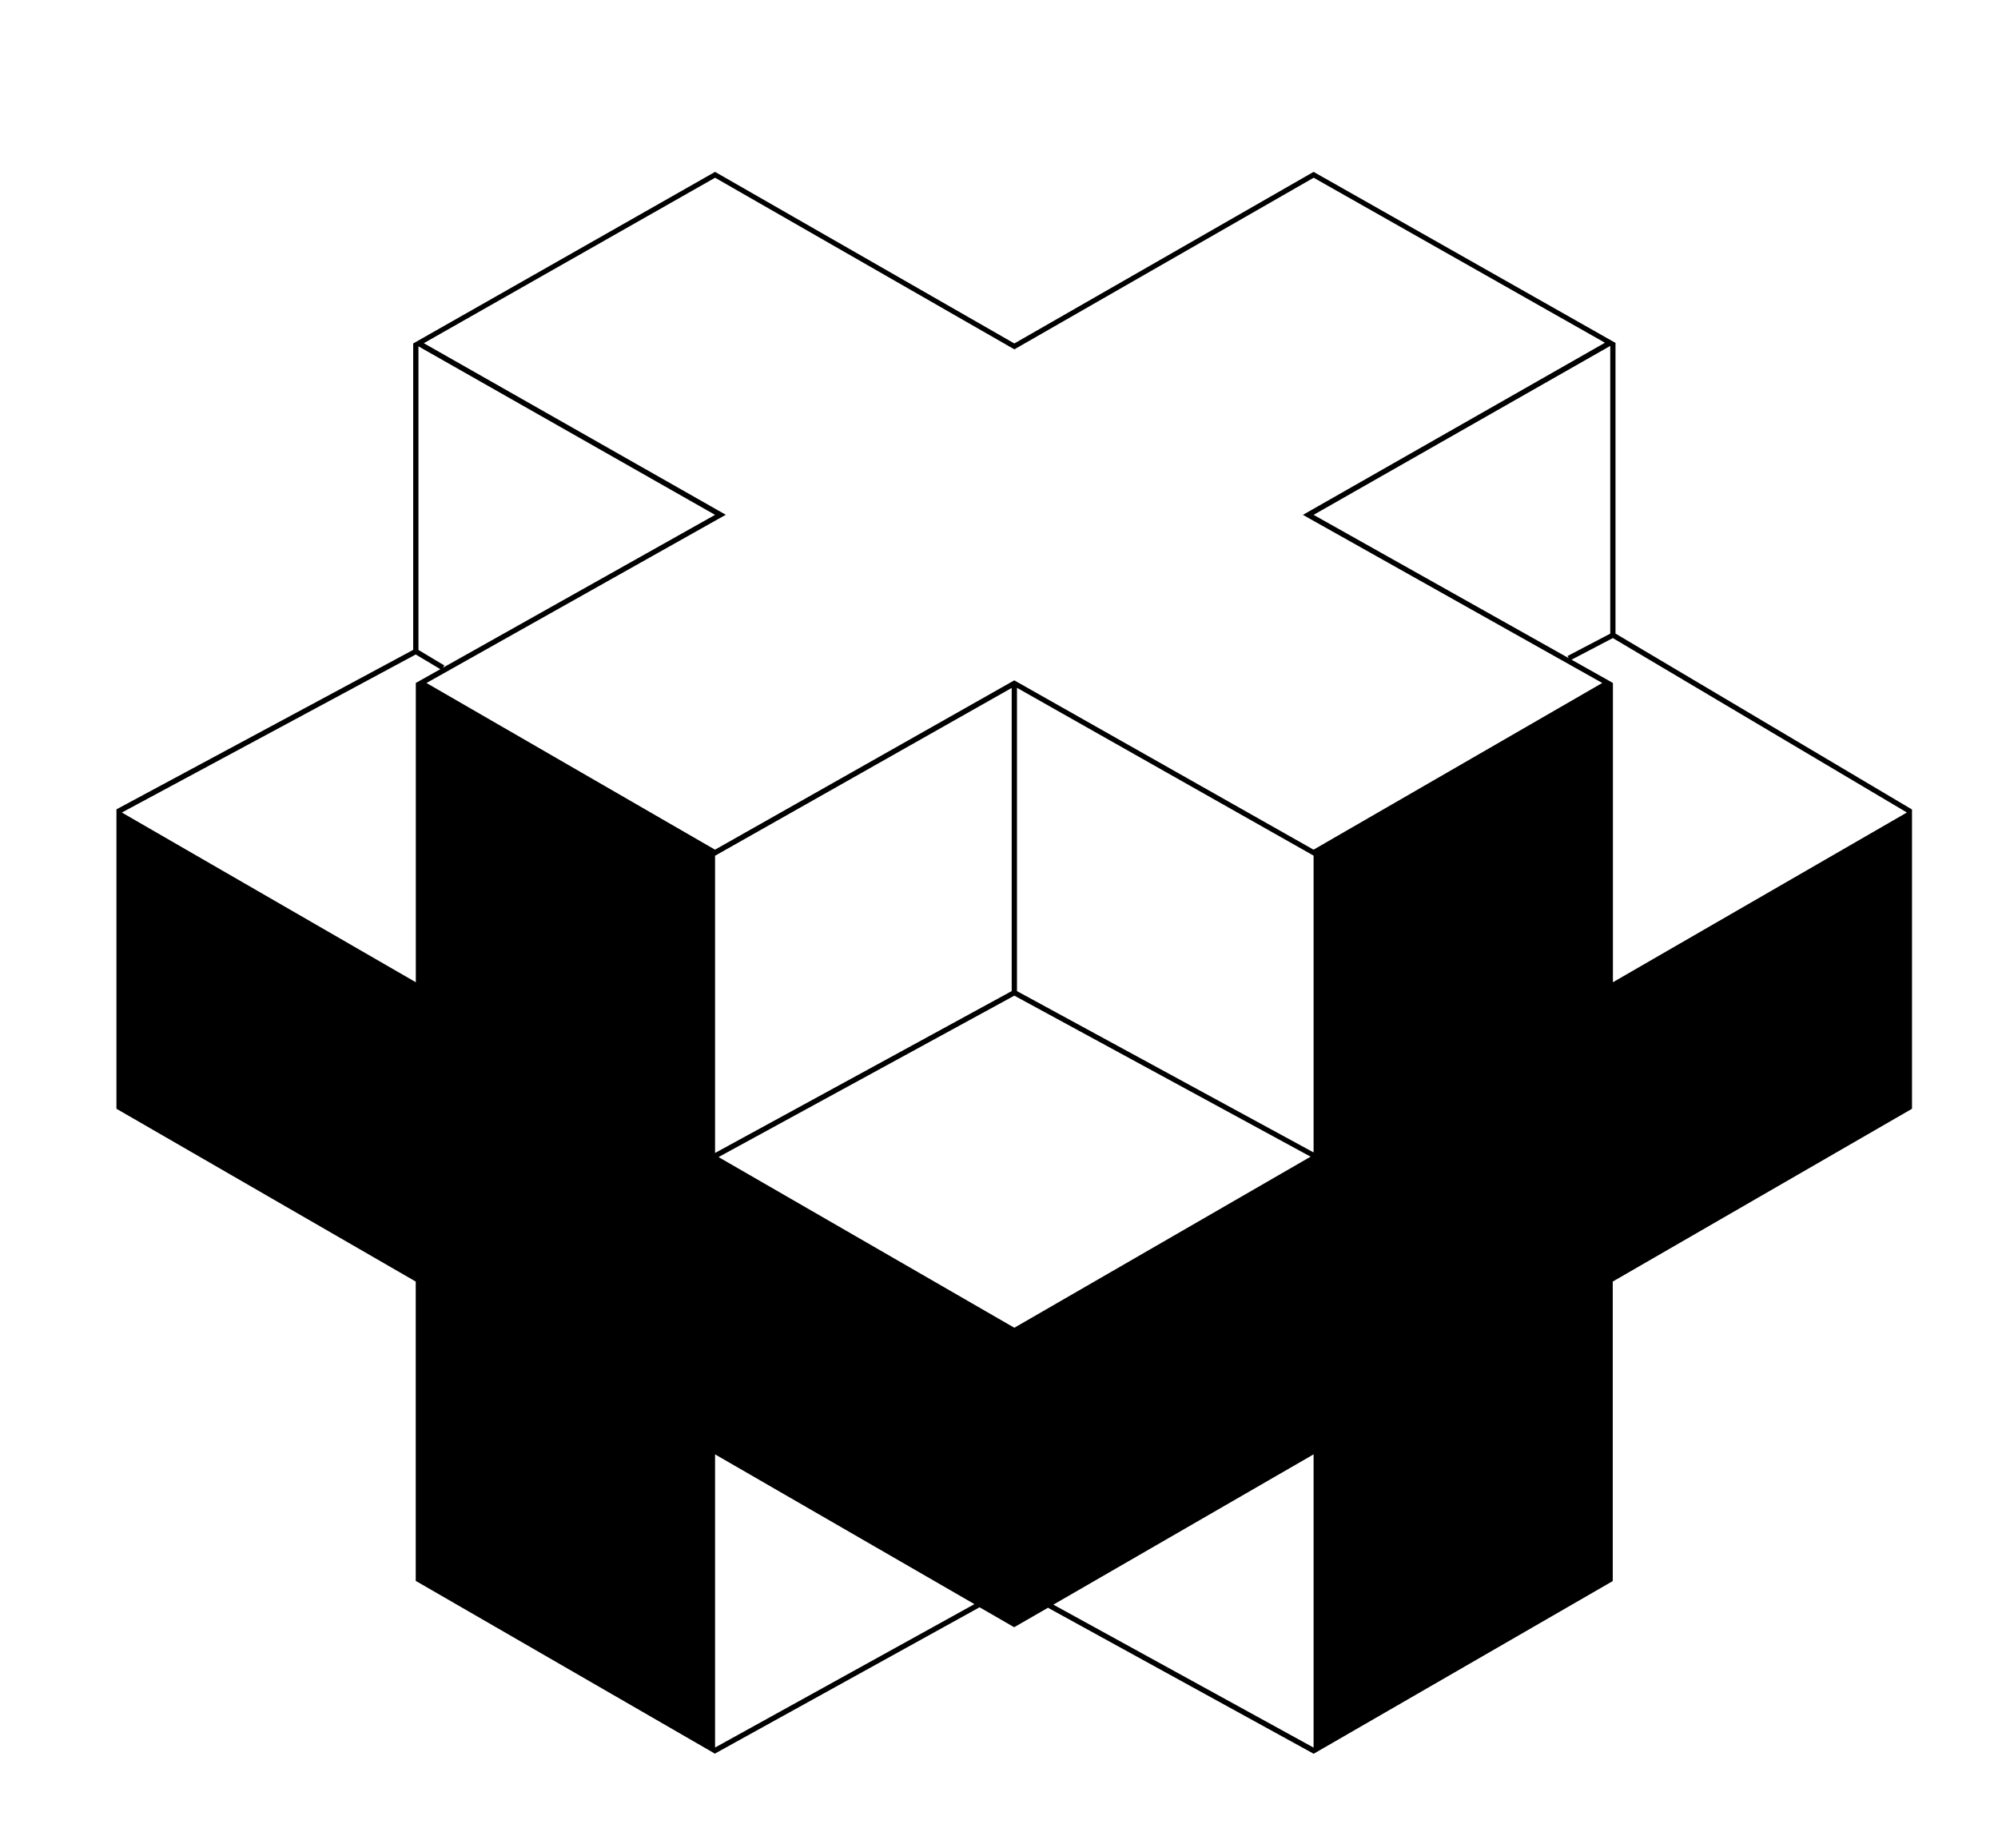
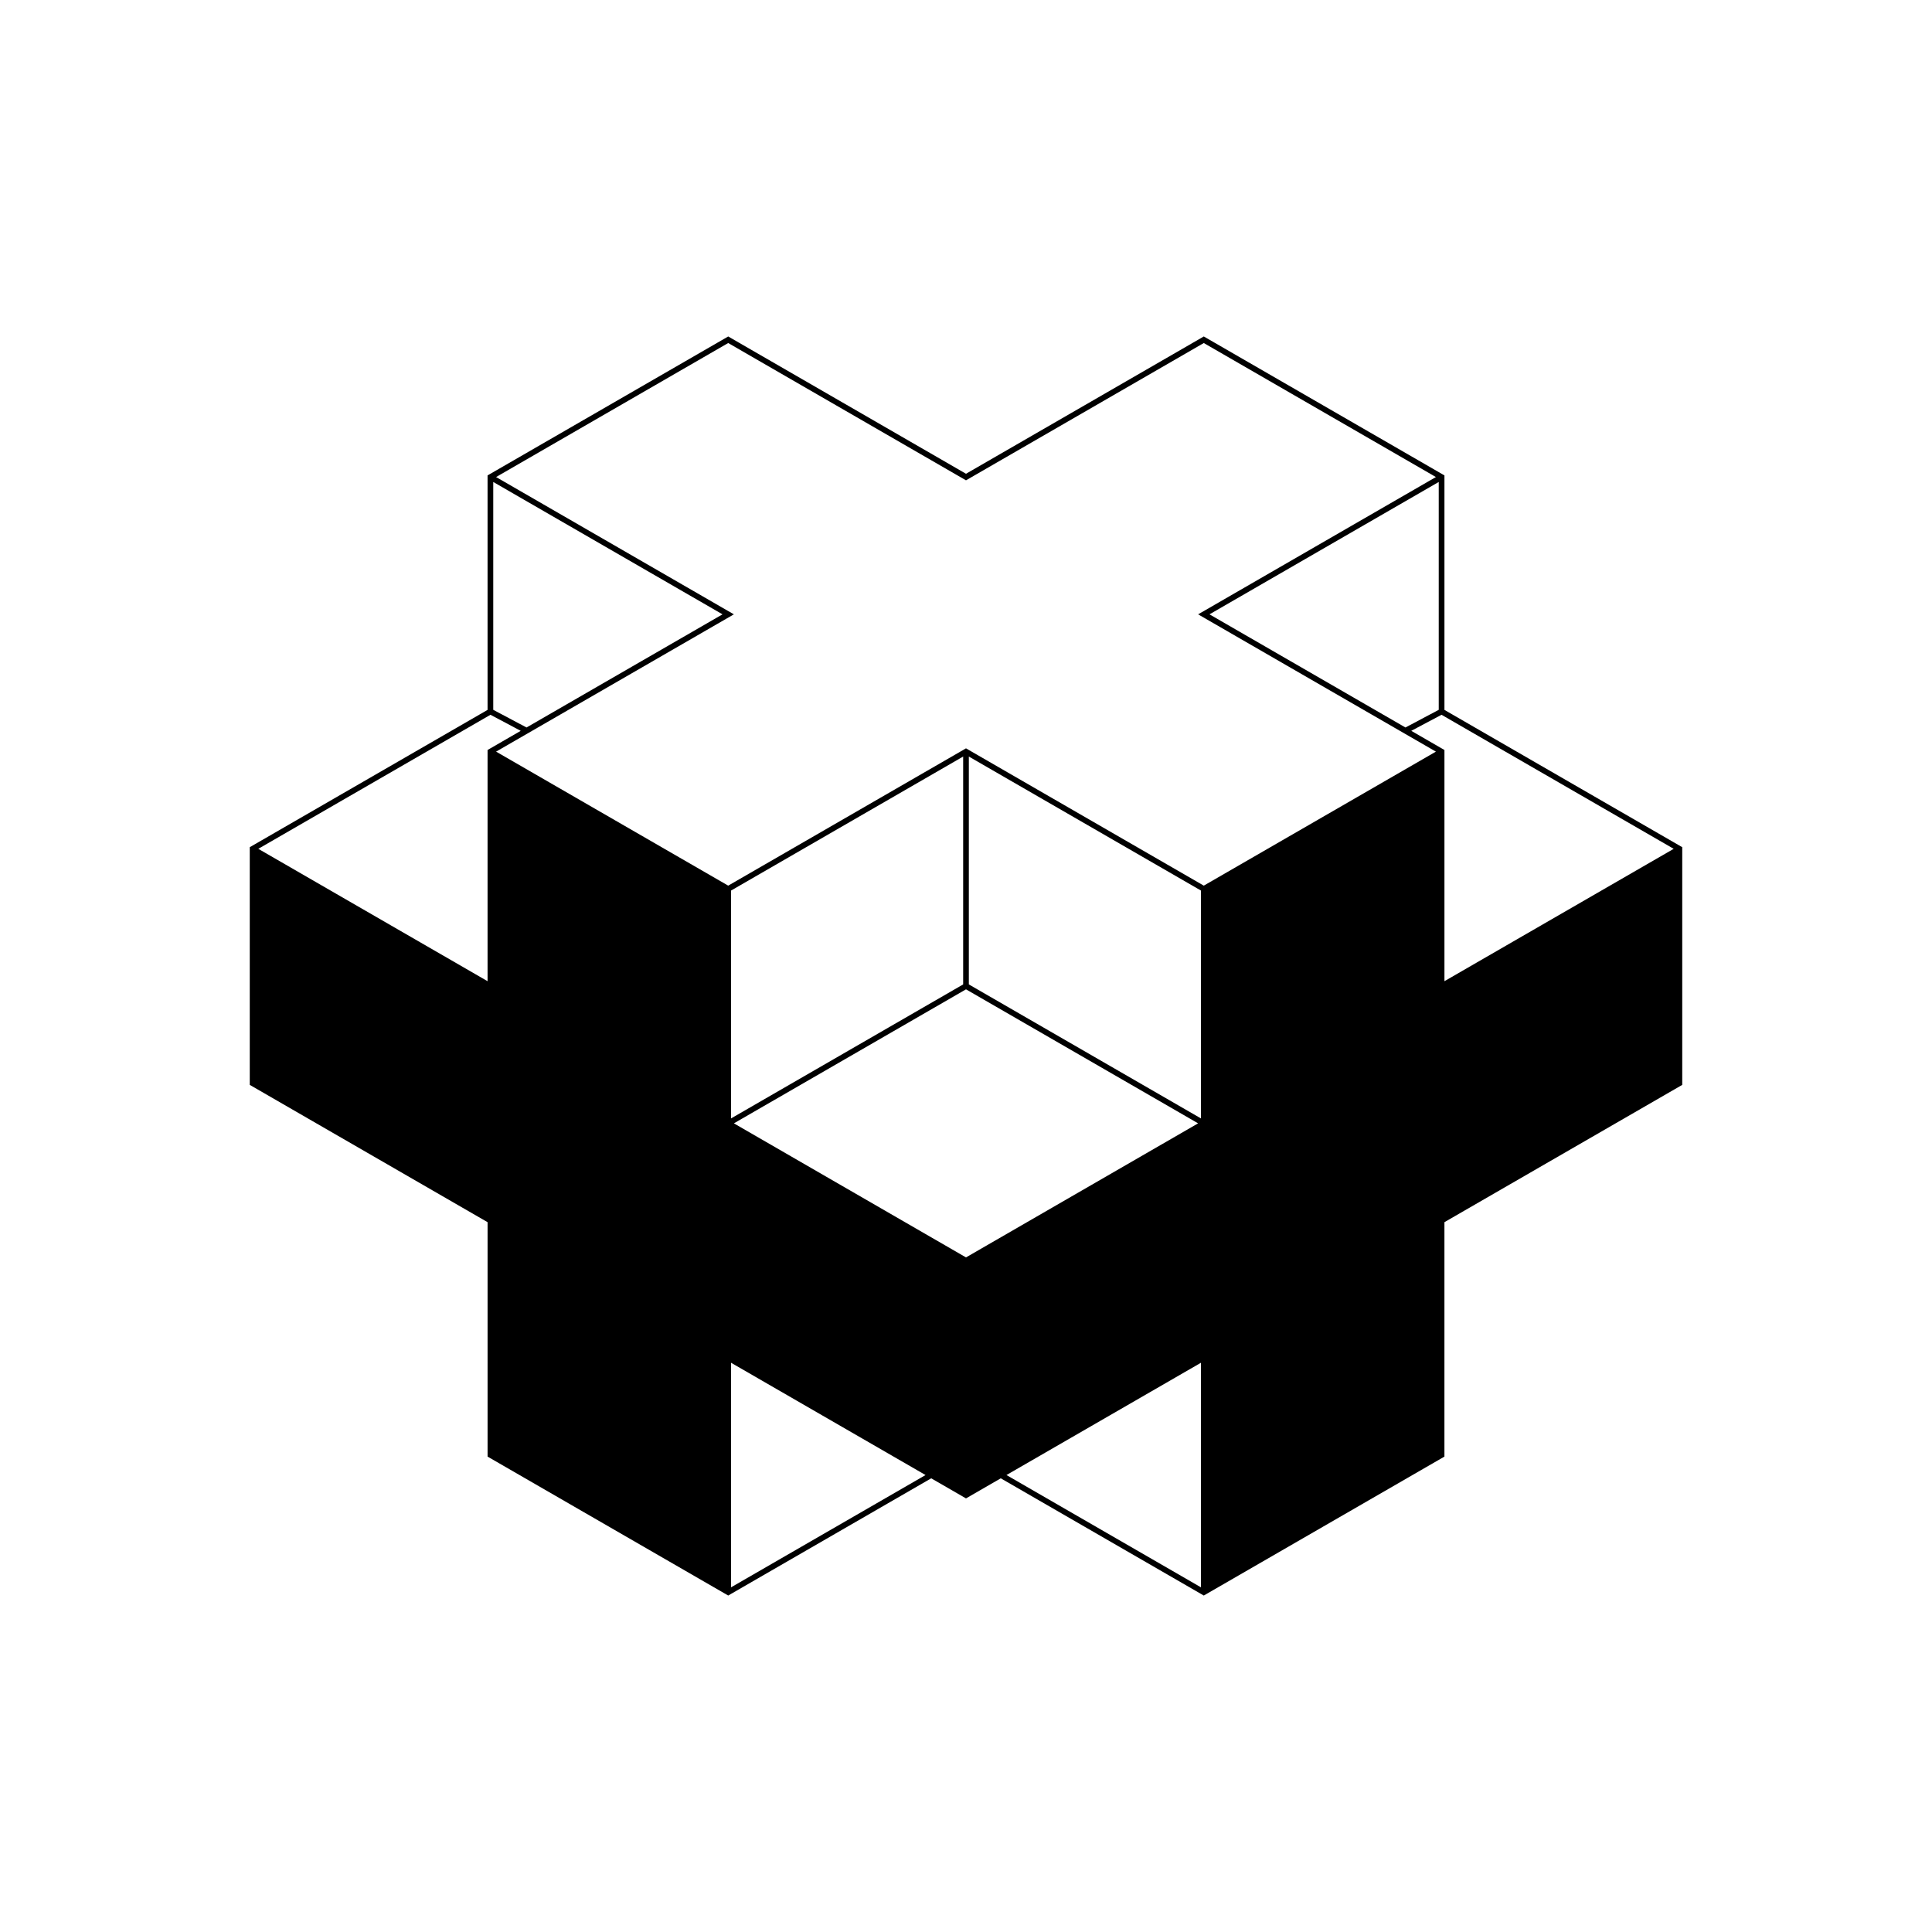
- <svg xmlns="http://www.w3.org/2000/svg" viewBox="0 0 757 700">
-   <path d="M 724.371 306.69 L 724.371 306.63 L 612.081 240.01 L 612.081 129.86 L 612.081 129.86 L 612.081 129.86 L 612.081 129.86 L 612.011 129.86 L 497.691 65.11 L 384.311 130.11 L 270.921 65.11 L 156.551 130.11 L 156.551 130.11 L 156.551 246.19 L 44.181 306.57 L 44.181 306.64 L 44.121 306.64 L 44.121 420.03 L 157.511 485.49 L 157.511 598.88 L 270.611 664.18 L 270.731 664.39 L 270.851 664.32 L 270.851 664.32 L 270.851 664.32 L 371.141 608.88 L 384.241 616.44 L 397.241 608.96 L 397.151 609.12 L 497.651 664.33 L 497.651 664.33 L 497.651 664.41 L 611.041 598.95 L 611.041 485.49 L 724.421 420.03 L 724.421 306.64 Z M 594.371 249.33 L 497.701 195.04 L 610.091 131.04 L 610.091 240.04 L 593.911 248.51 Z M 270.931 67.33 L 383.321 131.77 L 384.321 132.34 L 385.321 131.77 L 497.721 67.33 L 608.081 129.84 L 496.721 193.29 L 493.651 195.04 L 496.731 196.78 L 607.061 258.73 L 497.681 321.88 L 385.291 258.3 L 384.291 257.74 L 383.291 258.3 L 270.901 321.88 L 161.581 258.74 L 271.901 196.74 L 274.991 195.01 L 271.911 193.26 L 160.571 130.01 Z M 497.691 436.57 L 385.311 375.46 L 385.311 260.57 L 497.691 324.14 Z M 384.311 260.04 Z M 383.311 260.61 L 383.311 375.45 L 270.921 436.77 L 270.921 324.18 Z M 158.541 131.2 L 270.921 195.04 L 167.831 252.94 L 168.341 252.08 L 158.541 246.22 Z M 157.541 372.1 L 46.171 307.81 L 157.511 247.94 L 166.831 253.5 L 157.541 258.72 Z M 270.921 662.01 L 270.921 550.95 L 369.191 607.69 Z M 272.241 438.33 L 384.311 377.18 L 496.561 438.18 L 384.311 502.99 Z M 399.101 607.88 L 497.691 550.95 L 497.691 662.04 Z M 611.101 258.72 L 595.421 249.91 L 611.071 241.72 L 722.481 307.8 L 611.101 372.1 Z" />
+ <svg xmlns="http://www.w3.org/2000/svg" viewBox="-7500 -6700 13900 13900">
+   <path class="fil2" d="M 1160.85 -328.165 L 2830.82 -1292.325 L 1119.97 -2280.085 L 2830.82 -3267.855 L 1160.86 -4232.005 L -550 -3244.255 L -2260.88 -4232.035 L -3930.86 -3267.875 L -2219.98 -2280.085 L -3930.81 -1292.325 L -2260.86 -328.165 L -550.05 -1315.915 L 1160.85 -328.165 Z M 2880.55 -3286.355 L 2883.26 -3284.795 L 2892.21 -3279.625 L 2892.21 -3267.855 L 2892.21 -3256.095 L 2892.21 -1592.575 L 4603.05 -604.815 L 4603.05 1105.285 L 2892.11 2093.105 L 2892.08 3779.665 L 1160.81 4779.225 L -299.79 3935.935 L -550.01 4080.405 L -800.24 3935.935 L -2260.83 4779.205 L -3992.09 3779.665 L -3992.11 2093.105 L -5703.05 1105.285 L -5703.05 -604.775 L -3992.21 -1592.565 L -3992.21 -3256.085 L -3992.21 -3267.855 L -3992.21 -3279.585 L -3983.62 -3284.545 L -3980.19 -3286.525 L -2260.8 -4279.205 L -549.99 -3291.465 L 1160.86 -4279.225 L 2880.55 -3286.355 Z M 2851.21 -1593.085 L 2851.21 -3232.425 L 1201.75 -2280.085 L 2611.73 -1466.025 L 2851.21 -1593.085 Z M -3951.21 -3232.415 L -3951.21 -1593.085 L -3711.74 -1466.035 L -2301.75 -2280.085 L -3951.21 -3232.415 Z M 4541.65 -593.055 L 2871.28 -1557.435 L 2653.51 -1441.905 L 2892.2 -1304.105 L 2892.2 359.275 L 4541.65 -593.055 Z M -3753.53 -1441.915 L -3971.28 -1557.435 L -5641.65 -593.055 L -3992.2 359.275 L -3992.2 -1304.115 L -3753.53 -1441.915 Z M 1140.42 4720.235 L 1140.44 3104.425 L -258.9 3912.335 L 1140.42 4720.235 Z M -550 2346.585 L 1119.97 1382.045 L -549.99 417.895 L -2219.96 1382.045 L -550 2346.585 Z M 1140.43 1346.645 L 1140.44 -292.785 L -529.59 -1256.935 L -529.58 382.465 L 1140.43 1346.645 Z M -2240.43 4720.295 L -841.05 3912.375 L -2240.44 3104.425 L -2240.43 4720.295 Z M -2240.45 -292.745 L -2240.43 1346.655 L -570.4 382.465 L -570.41 -1256.935 L -2240.45 -292.745 Z" />
</svg>
